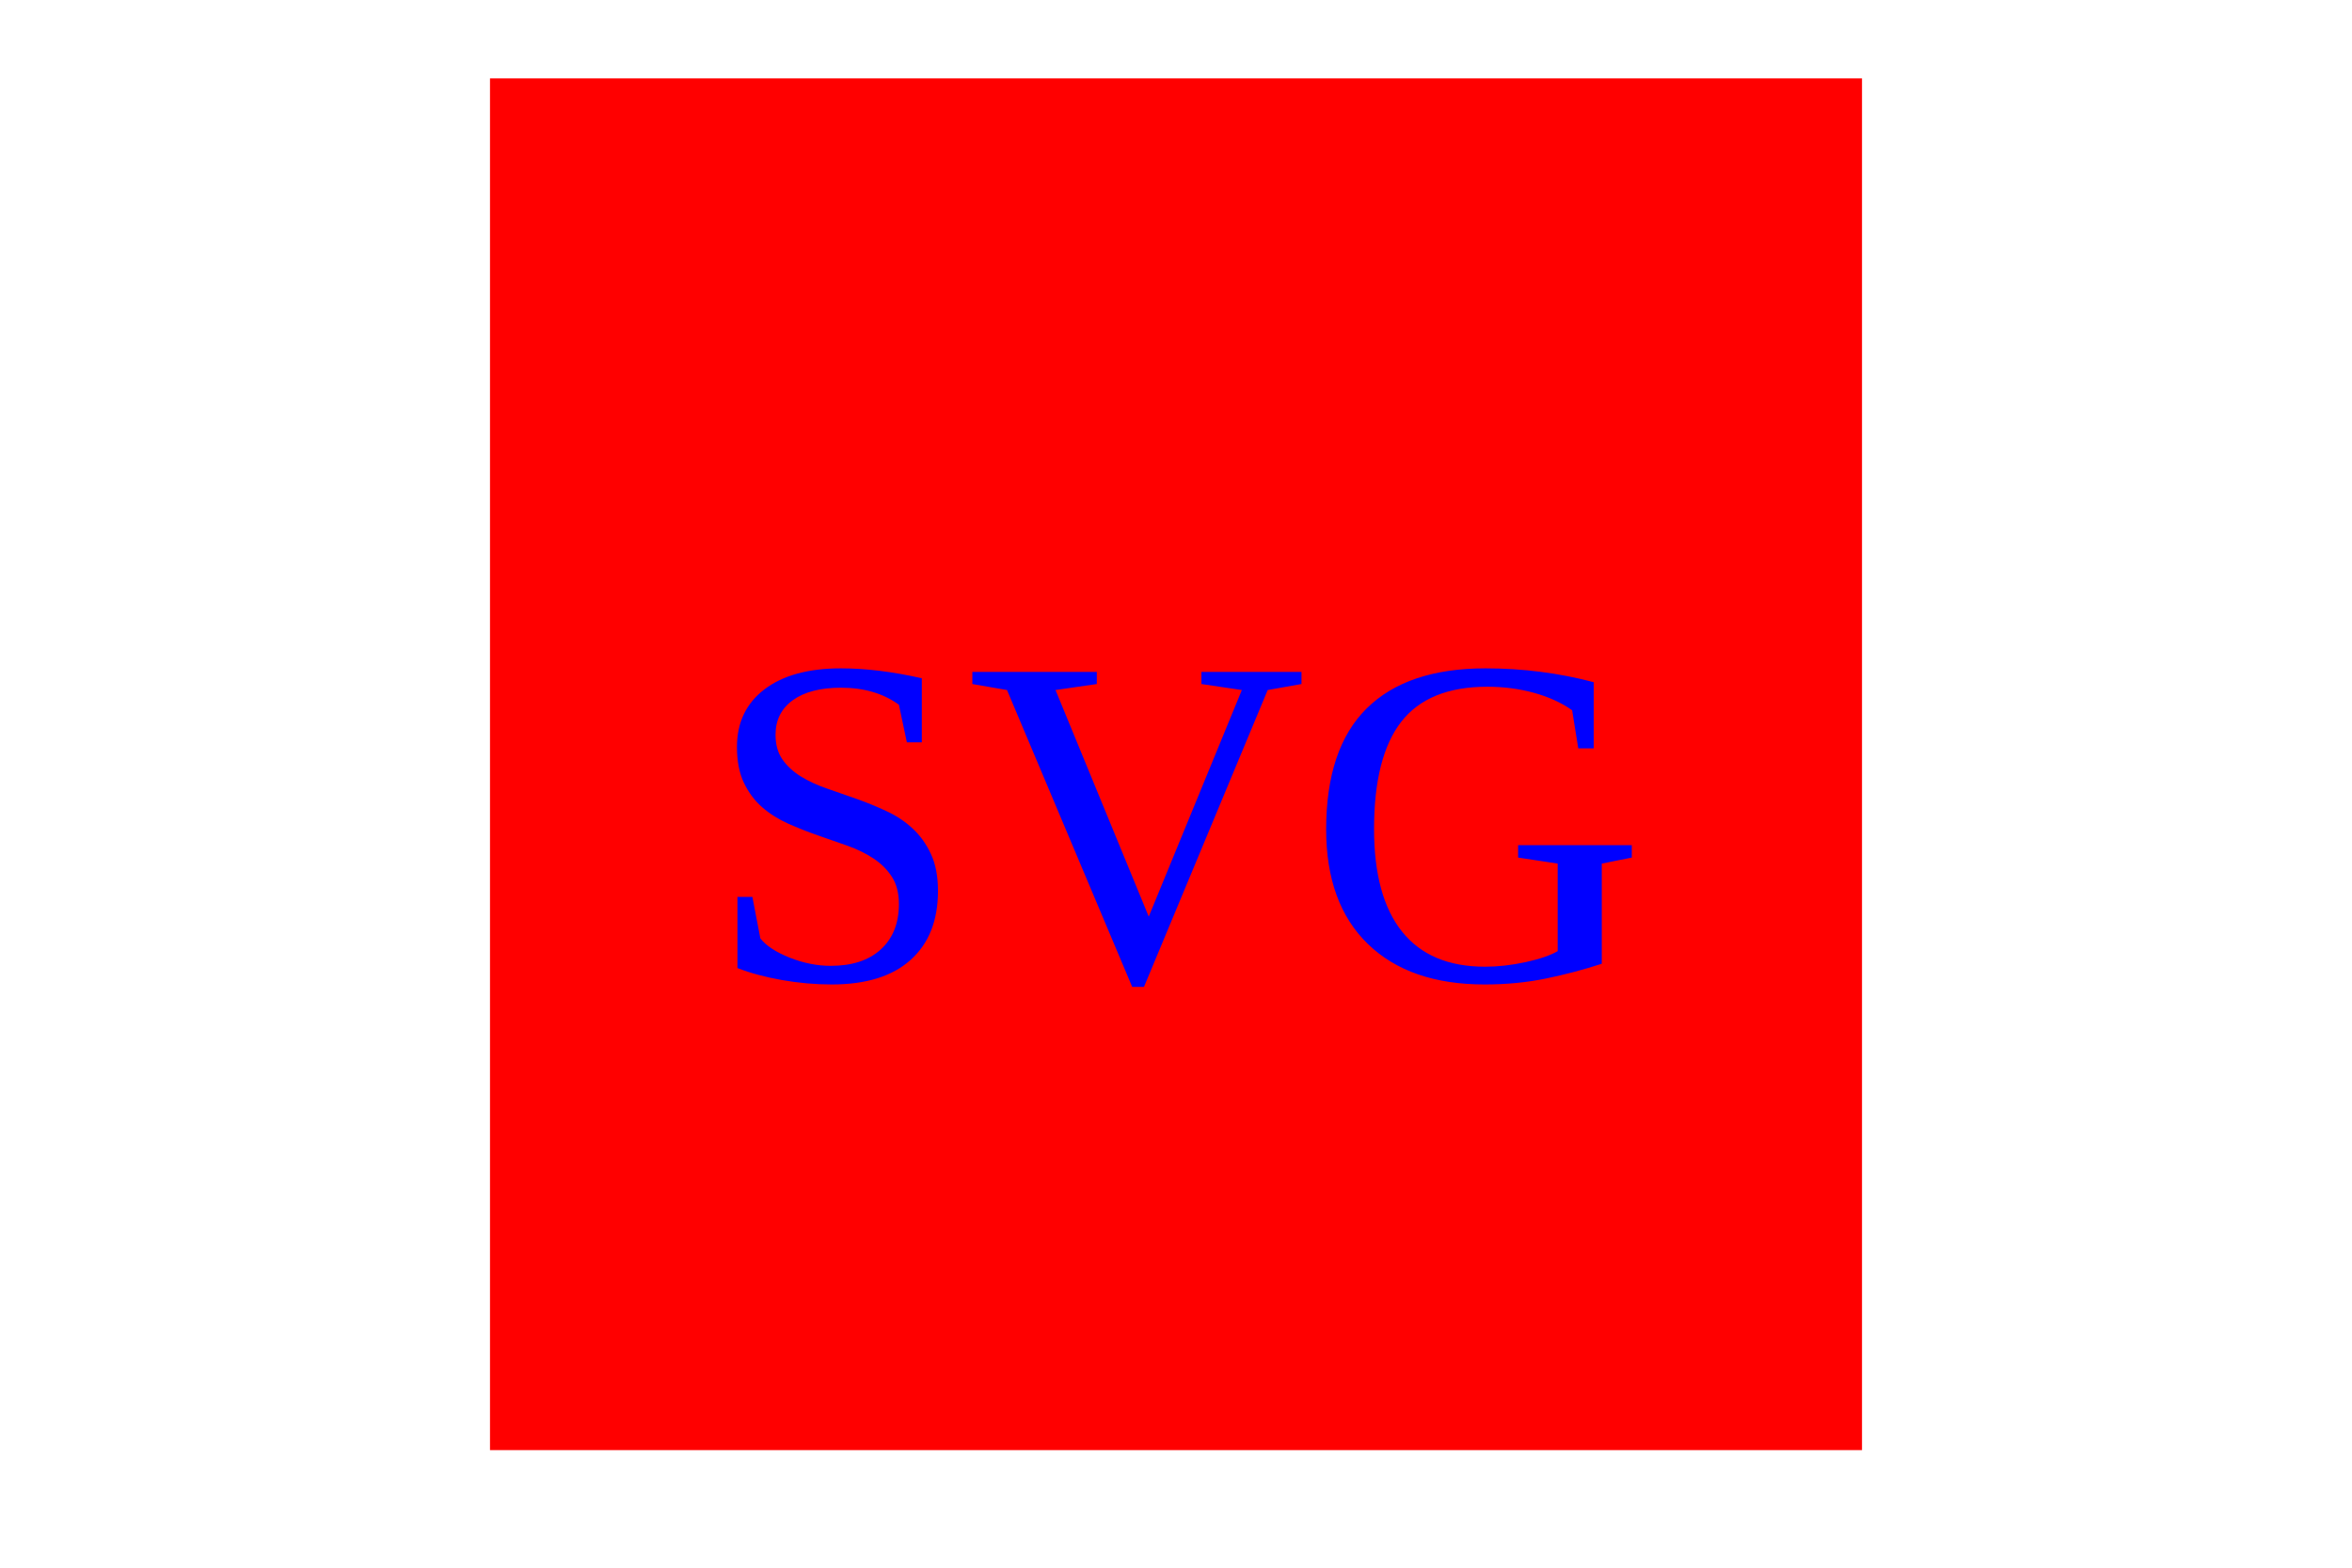
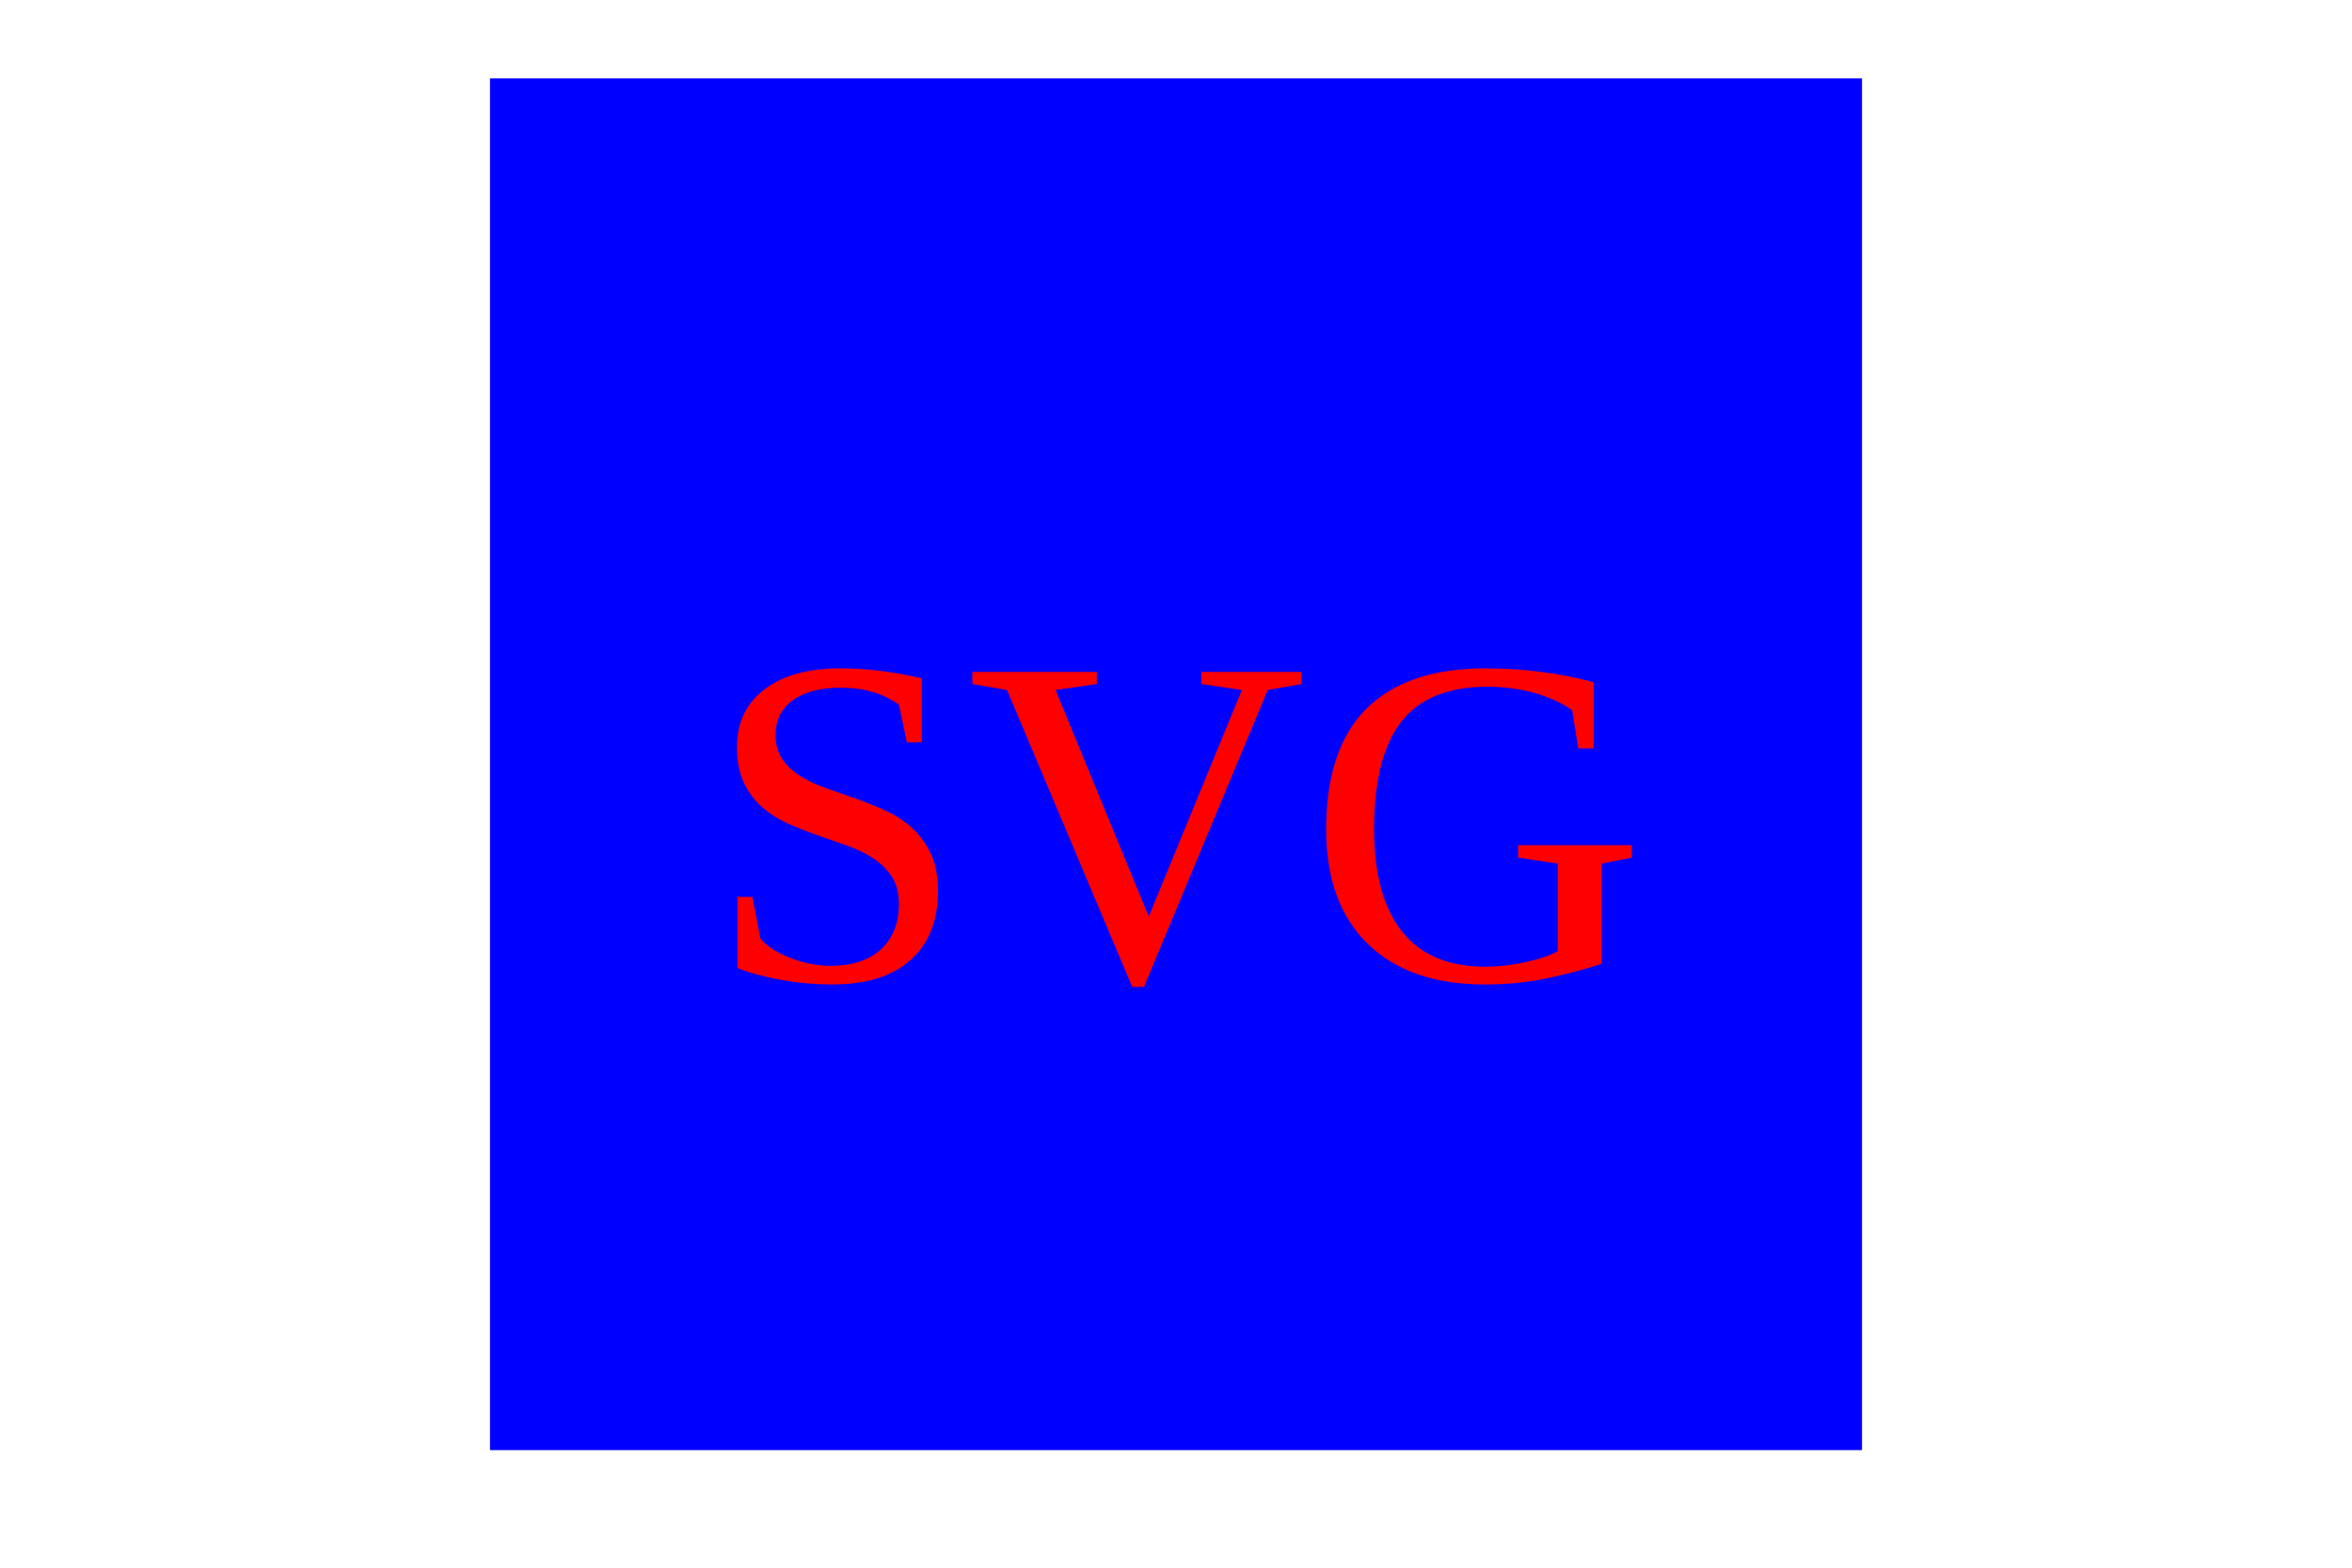
<svg xmlns="http://www.w3.org/2000/svg" version="1.1" width="300" height="200" viewBox="0 0 300 200">
-   <rect x="62.5" y="10" width="175" height="175" fill="red" />
-   <text x="150" y="125" font-size="60" text-anchor="middle" fill="blue">SVG</text>
+   <rect x="62.5" y="10" width="175" height="175" fill="blue" />
+   <text x="150" y="125" font-size="60" text-anchor="middle" fill="red">SVG</text>
</svg>
